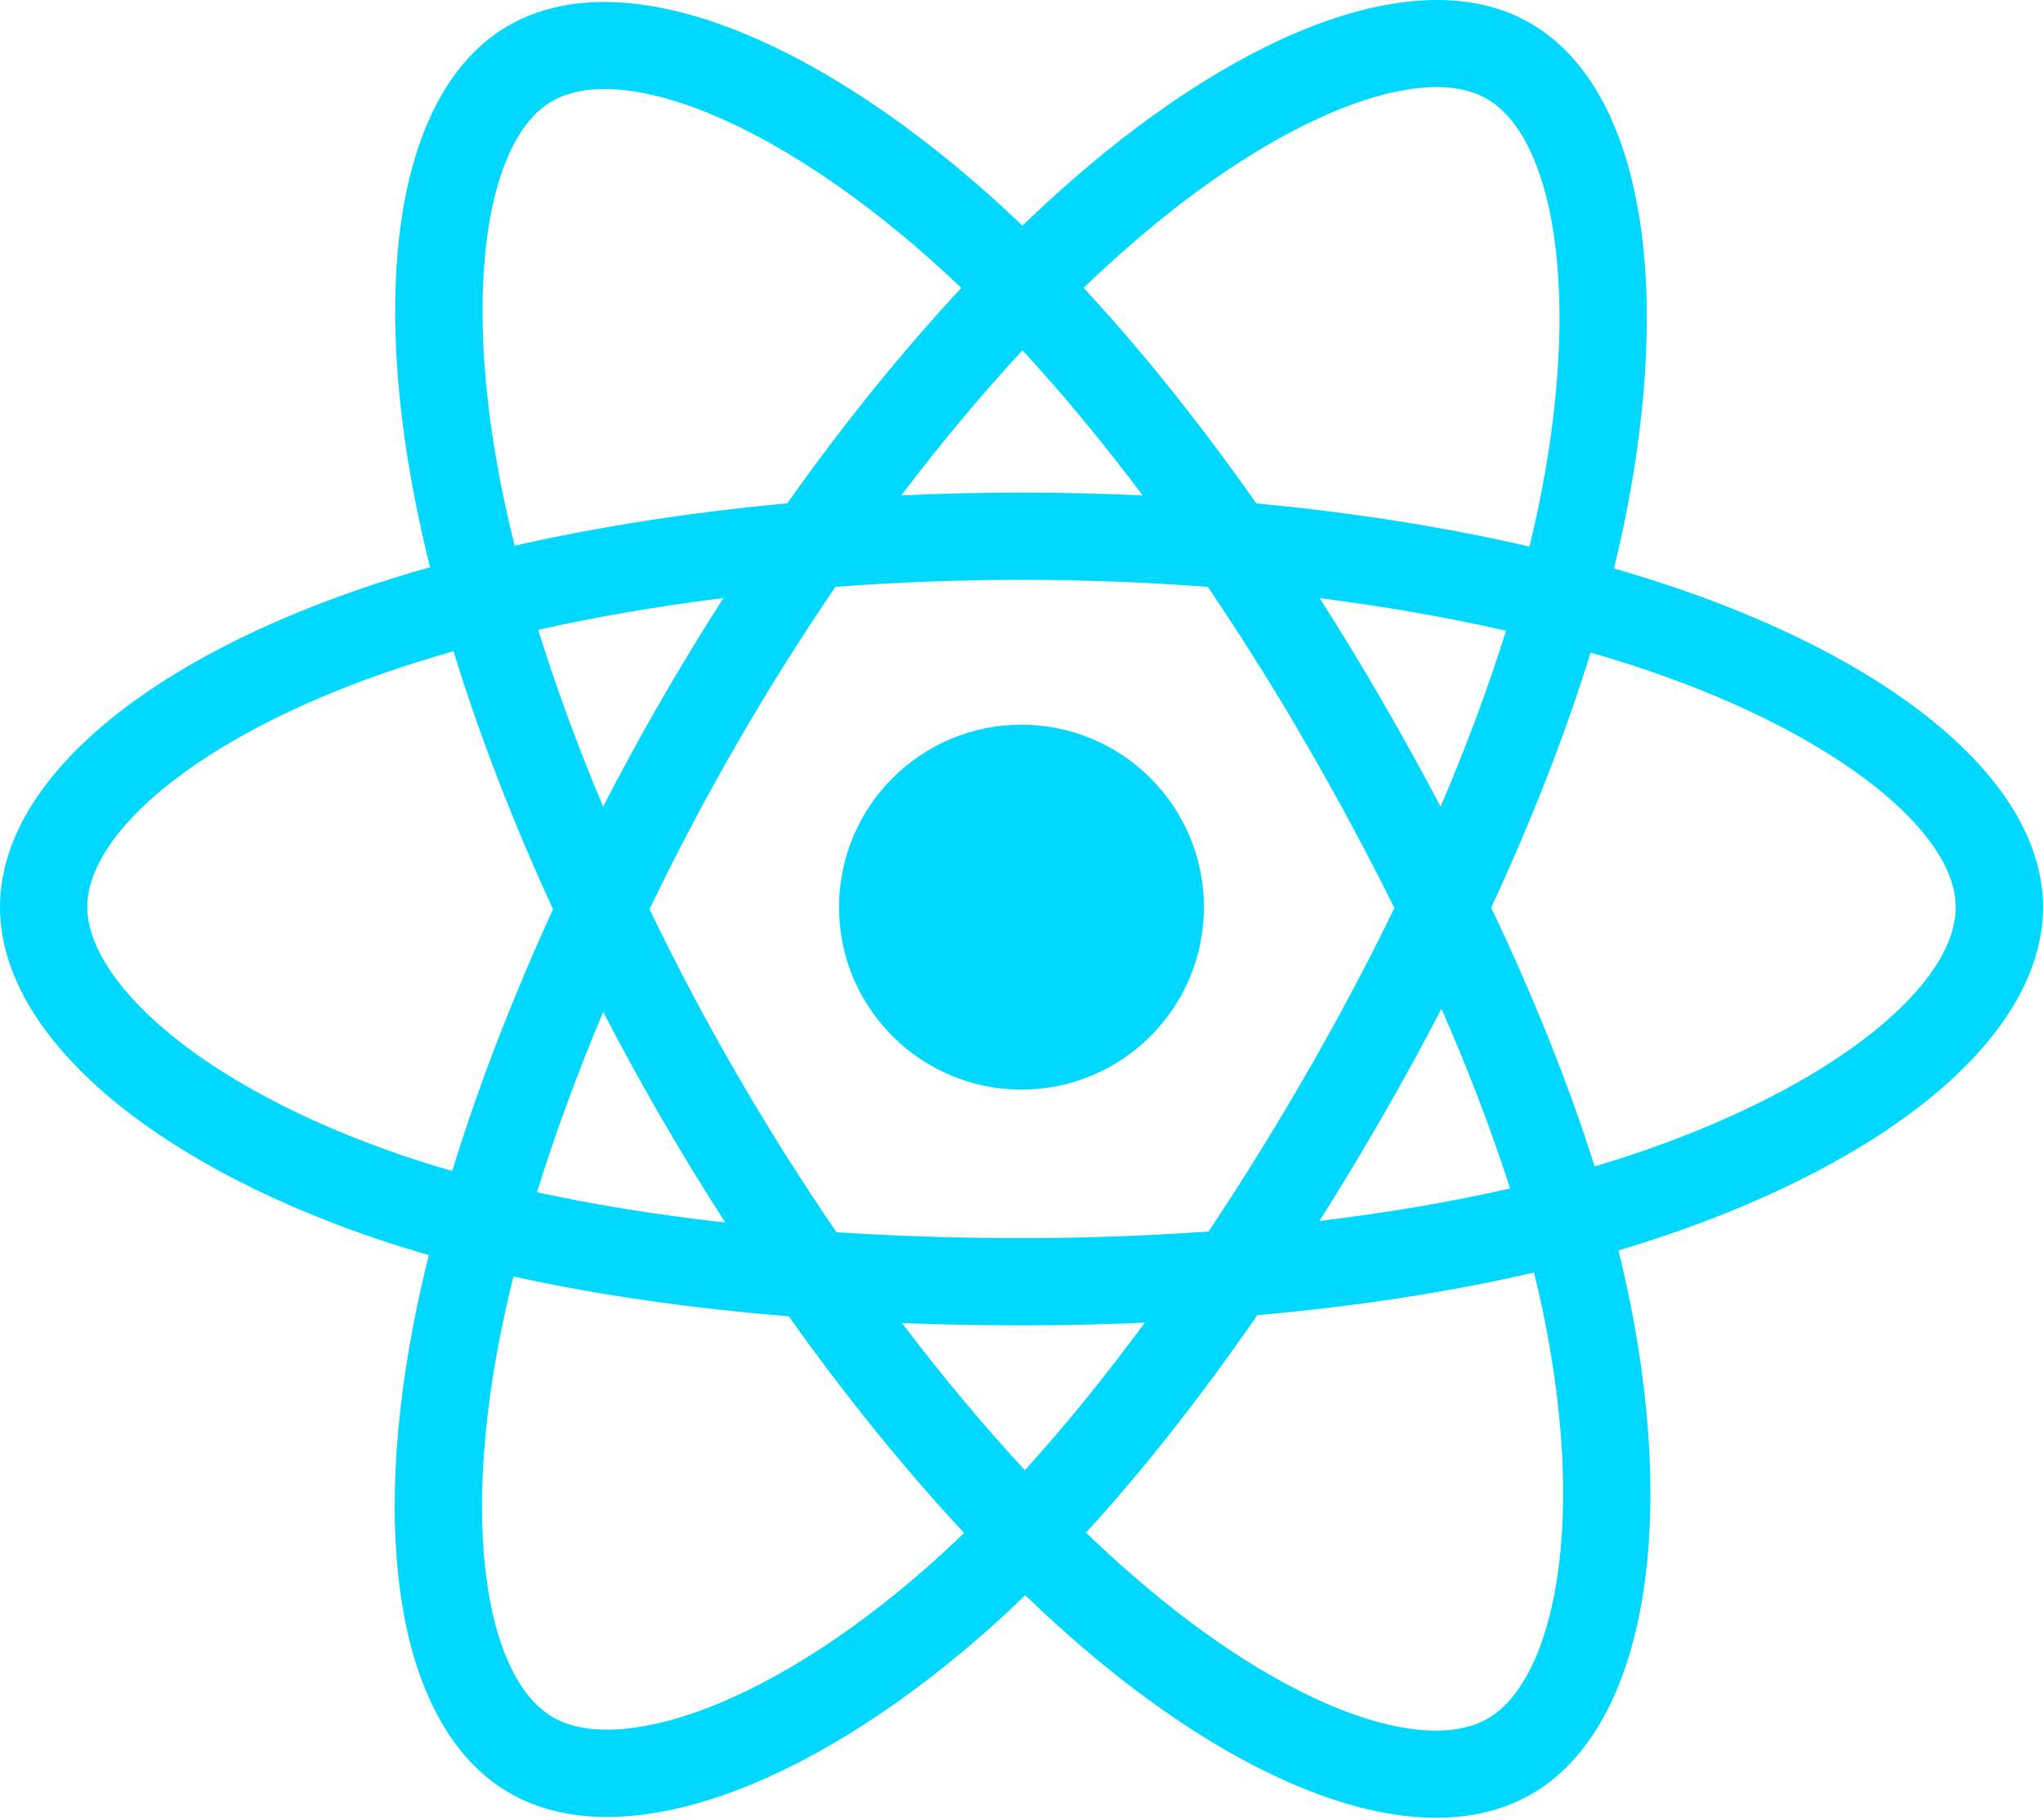
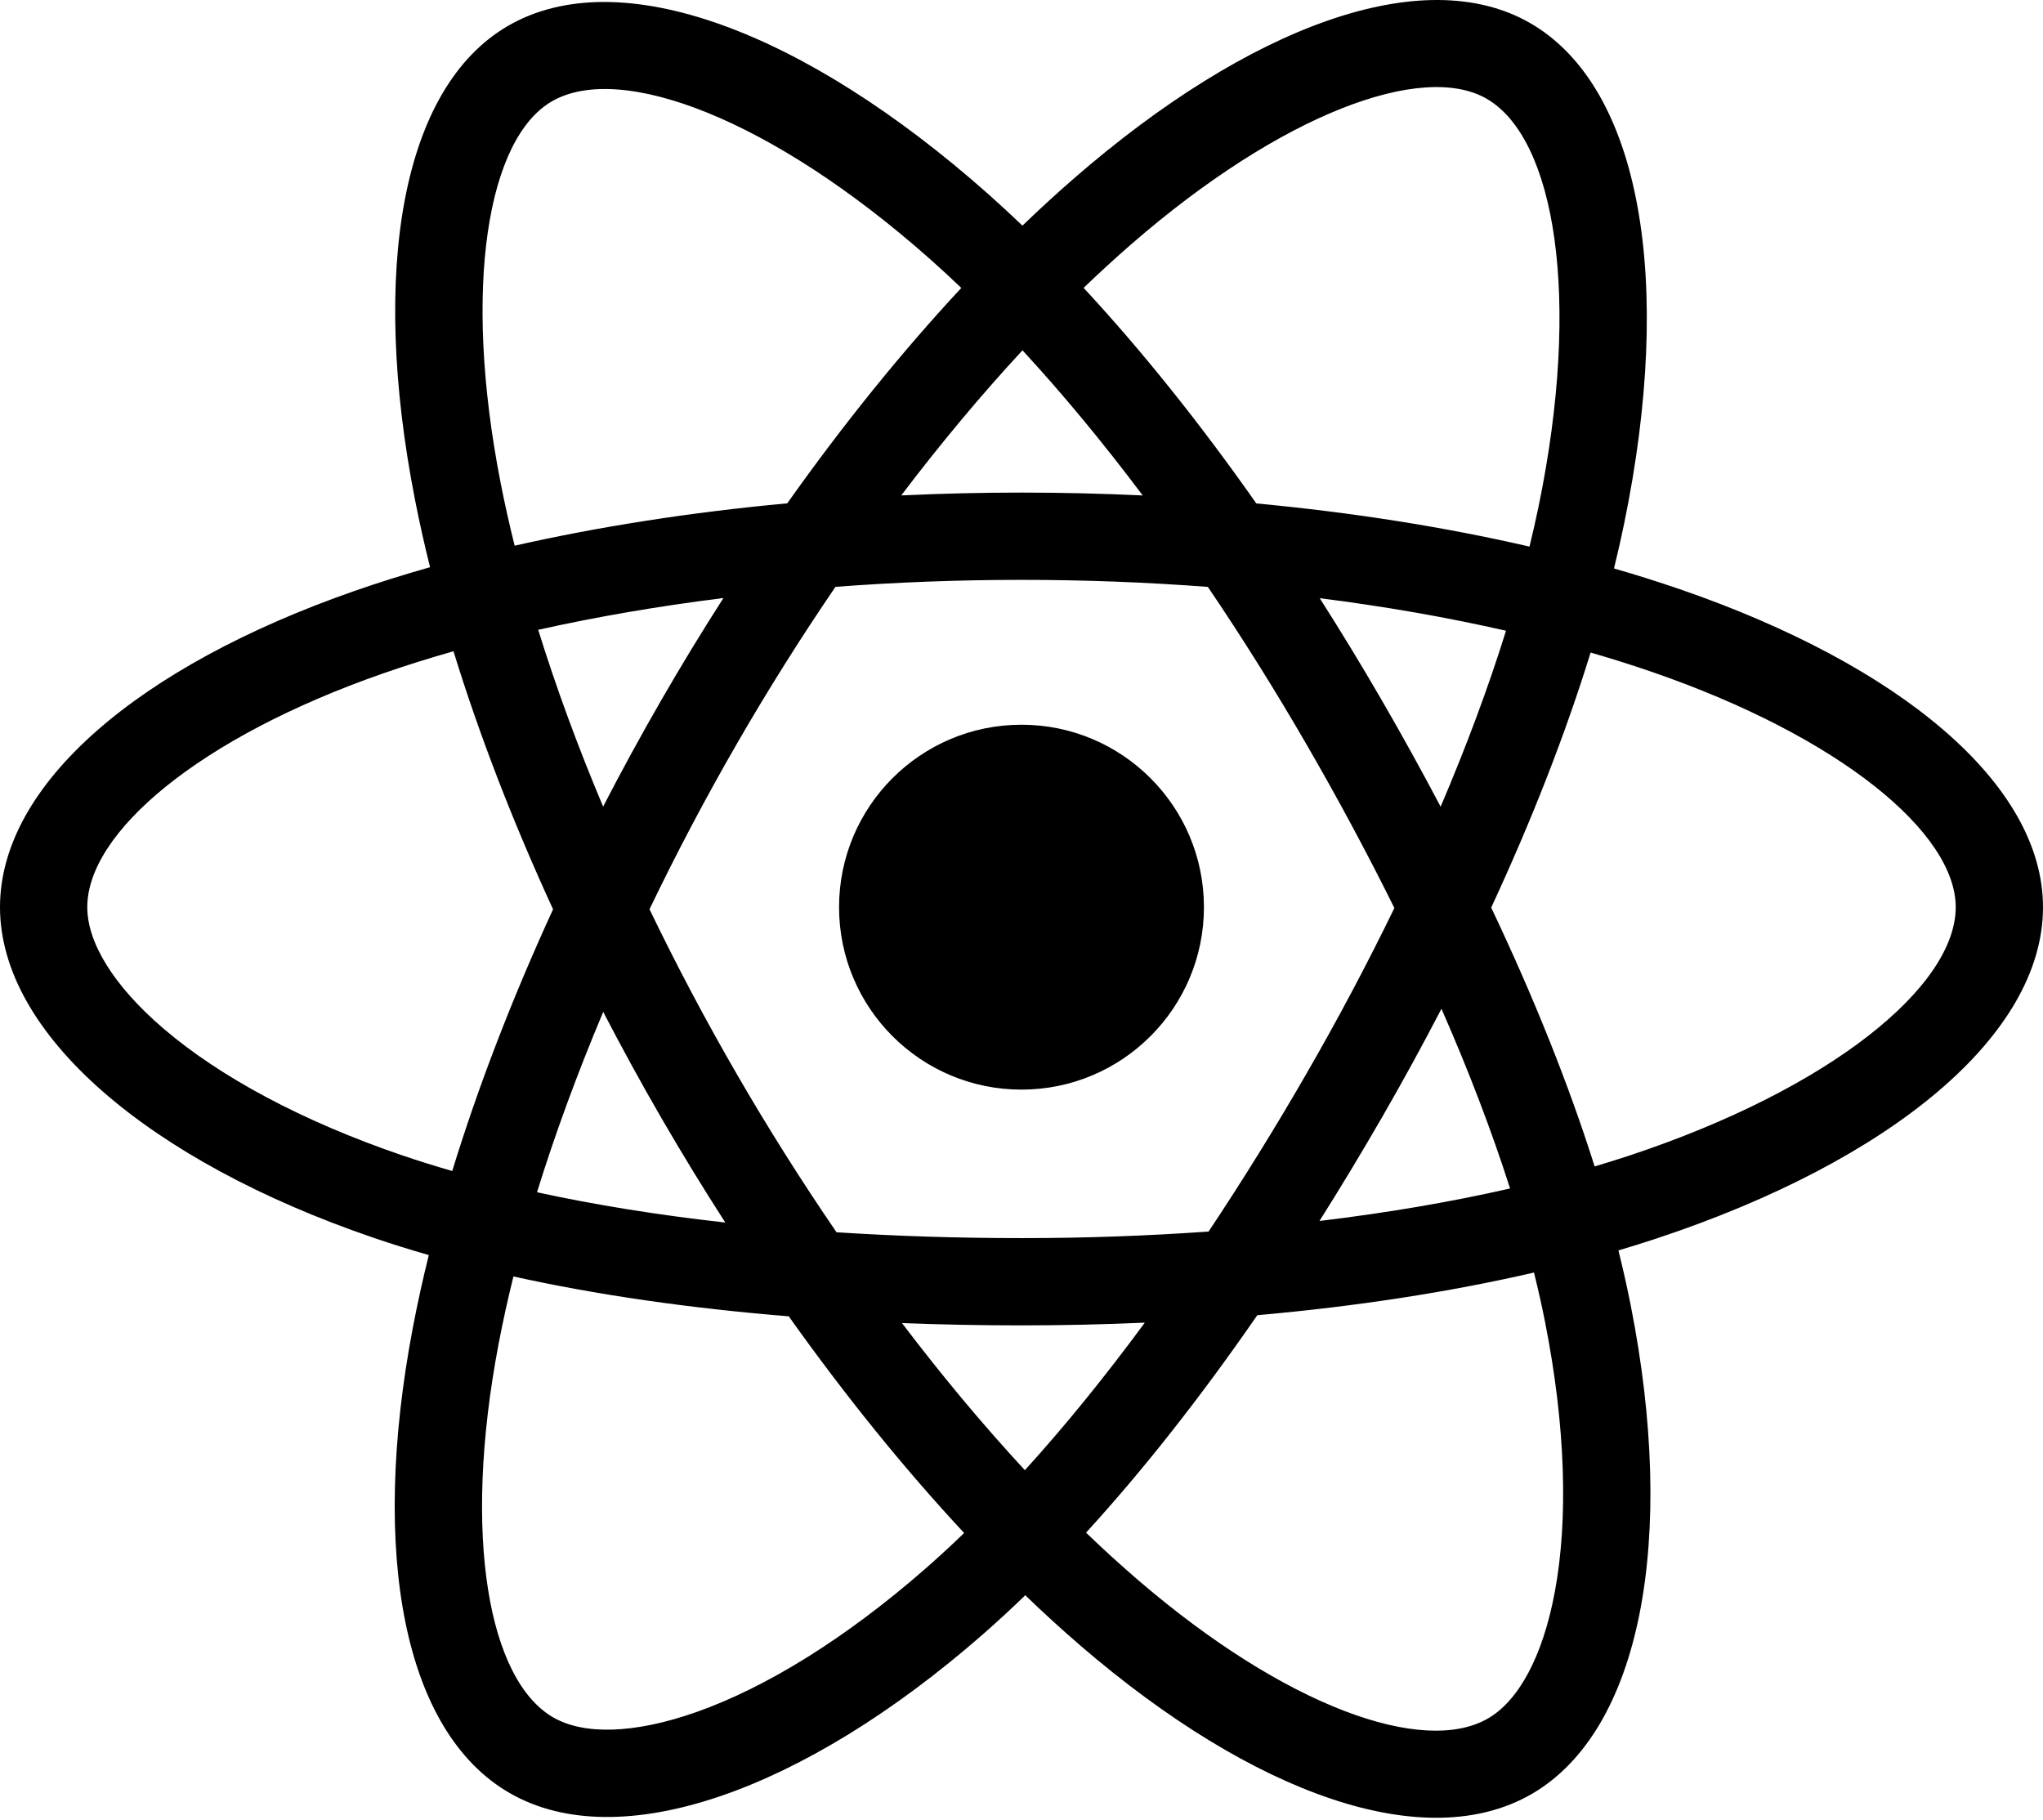
- <svg xmlns="http://www.w3.org/2000/svg" aria-hidden="true" role="img" class="iconify iconify--logos" width="35.93" height="32" preserveAspectRatio="xMidYMid meet" viewBox="0 0 256 228">
-   <path fill="#00D8FF" d="M210.483 73.824a171.49 171.49 0 0 0-8.24-2.597c.465-1.9.893-3.777 1.273-5.621c6.238-30.281 2.16-54.676-11.769-62.708c-13.355-7.7-35.196.329-57.254 19.526a171.23 171.23 0 0 0-6.375 5.848a155.866 155.866 0 0 0-4.241-3.917C100.759 3.829 77.587-4.822 63.673 3.233C50.33 10.957 46.379 33.89 51.995 62.588a170.974 170.974 0 0 0 1.892 8.48c-3.28.932-6.445 1.924-9.474 2.98C17.309 83.498 0 98.307 0 113.668c0 15.865 18.582 31.778 46.812 41.427a145.52 145.52 0 0 0 6.921 2.165a167.467 167.467 0 0 0-2.01 9.138c-5.354 28.2-1.173 50.591 12.134 58.266c13.744 7.926 36.812-.22 59.273-19.855a145.567 145.567 0 0 0 5.342-4.923a168.064 168.064 0 0 0 6.92 6.314c21.758 18.722 43.246 26.282 56.54 18.586c13.731-7.949 18.194-32.003 12.4-61.268a145.016 145.016 0 0 0-1.535-6.842c1.62-.48 3.21-.974 4.76-1.488c29.348-9.723 48.443-25.443 48.443-41.52c0-15.417-17.868-30.326-45.517-39.844Zm-6.365 70.984c-1.4.463-2.836.91-4.3 1.345c-3.24-10.257-7.612-21.163-12.963-32.432c5.106-11 9.31-21.767 12.459-31.957c2.619.758 5.16 1.557 7.61 2.4c23.69 8.156 38.14 20.213 38.14 29.504c0 9.896-15.606 22.743-40.946 31.14Zm-10.514 20.834c2.562 12.94 2.927 24.64 1.23 33.787c-1.524 8.219-4.59 13.698-8.382 15.893c-8.067 4.67-25.32-1.4-43.927-17.412a156.726 156.726 0 0 1-6.437-5.87c7.214-7.889 14.423-17.06 21.459-27.246c12.376-1.098 24.068-2.894 34.671-5.345a134.17 134.17 0 0 1 1.386 6.193ZM87.276 214.515c-7.882 2.783-14.16 2.863-17.955.675c-8.075-4.657-11.432-22.636-6.853-46.752a156.923 156.923 0 0 1 1.869-8.499c10.486 2.32 22.093 3.988 34.498 4.994c7.084 9.967 14.501 19.128 21.976 27.15a134.668 134.668 0 0 1-4.877 4.492c-9.933 8.682-19.886 14.842-28.658 17.94ZM50.35 144.747c-12.483-4.267-22.792-9.812-29.858-15.863c-6.35-5.437-9.555-10.836-9.555-15.216c0-9.322 13.897-21.212 37.076-29.293c2.813-.98 5.757-1.905 8.812-2.773c3.204 10.42 7.406 21.315 12.477 32.332c-5.137 11.18-9.399 22.249-12.634 32.792a134.718 134.718 0 0 1-6.318-1.979Zm12.378-84.26c-4.811-24.587-1.616-43.134 6.425-47.789c8.564-4.958 27.502 2.111 47.463 19.835a144.318 144.318 0 0 1 3.841 3.545c-7.438 7.987-14.787 17.08-21.808 26.988c-12.04 1.116-23.565 2.908-34.161 5.309a160.342 160.342 0 0 1-1.76-7.887Zm110.427 27.268a347.8 347.8 0 0 0-7.785-12.803c8.168 1.033 15.994 2.404 23.343 4.08c-2.206 7.072-4.956 14.465-8.193 22.045a381.151 381.151 0 0 0-7.365-13.322Zm-45.032-43.861c5.044 5.465 10.096 11.566 15.065 18.186a322.04 322.04 0 0 0-30.257-.006c4.974-6.559 10.069-12.652 15.192-18.18ZM82.802 87.83a323.167 323.167 0 0 0-7.227 13.238c-3.184-7.553-5.909-14.98-8.134-22.152c7.304-1.634 15.093-2.97 23.209-3.984a321.524 321.524 0 0 0-7.848 12.897Zm8.081 65.352c-8.385-.936-16.291-2.203-23.593-3.793c2.26-7.3 5.045-14.885 8.298-22.6a321.187 321.187 0 0 0 7.257 13.246c2.594 4.48 5.28 8.868 8.038 13.147Zm37.542 31.03c-5.184-5.592-10.354-11.779-15.403-18.433c4.902.192 9.899.29 14.978.29c5.218 0 10.376-.117 15.453-.343c-4.985 6.774-10.018 12.97-15.028 18.486Zm52.198-57.817c3.422 7.8 6.306 15.345 8.596 22.52c-7.422 1.694-15.436 3.058-23.88 4.071a382.417 382.417 0 0 0 7.859-13.026a347.403 347.403 0 0 0 7.425-13.565Zm-16.898 8.101a358.557 358.557 0 0 1-12.281 19.815a329.4 329.4 0 0 1-23.444.823c-7.967 0-15.716-.248-23.178-.732a310.202 310.202 0 0 1-12.513-19.846h.001a307.41 307.41 0 0 1-10.923-20.627a310.278 310.278 0 0 1 10.89-20.637l-.001.001a307.318 307.318 0 0 1 12.413-19.761c7.613-.576 15.42-.876 23.31-.876H128c7.926 0 15.743.303 23.354.883a329.357 329.357 0 0 1 12.335 19.695a358.489 358.489 0 0 1 11.036 20.54a329.472 329.472 0 0 1-11 20.722Zm22.56-122.124c8.572 4.944 11.906 24.881 6.52 51.026c-.344 1.668-.73 3.367-1.15 5.09c-10.622-2.452-22.155-4.275-34.23-5.408c-7.034-10.017-14.323-19.124-21.64-27.008a160.789 160.789 0 0 1 5.888-5.4c18.9-16.447 36.564-22.941 44.612-18.3ZM128 90.808c12.625 0 22.86 10.235 22.86 22.86s-10.235 22.86-22.86 22.86s-22.86-10.235-22.86-22.86s10.235-22.86 22.86-22.86Z" />
+ <svg xmlns="http://www.w3.org/2000/svg" width="256" height="228" viewBox="0 0 256 228" preserveAspectRatio="xMidYMid">
+   <path d="M210.483 73.824a171.49 171.49 0 0 0-8.24-2.597c.465-1.9.893-3.777 1.273-5.621 6.238-30.281 2.16-54.676-11.769-62.708-13.355-7.7-35.196.329-57.254 19.526a171.23 171.23 0 0 0-6.375 5.848 155.866 155.866 0 0 0-4.241-3.917C100.759 3.829 77.587-4.822 63.673 3.233 50.33 10.957 46.379 33.89 51.995 62.588a170.974 170.974 0 0 0 1.892 8.48c-3.28.932-6.445 1.924-9.474 2.98C17.309 83.498 0 98.307 0 113.668c0 15.865 18.582 31.778 46.812 41.427a145.52 145.52 0 0 0 6.921 2.165 167.467 167.467 0 0 0-2.01 9.138c-5.354 28.2-1.173 50.591 12.134 58.266 13.744 7.926 36.812-.22 59.273-19.855a145.567 145.567 0 0 0 5.342-4.923 168.064 168.064 0 0 0 6.92 6.314c21.758 18.722 43.246 26.282 56.54 18.586 13.731-7.949 18.194-32.003 12.4-61.268a145.016 145.016 0 0 0-1.535-6.842c1.62-.48 3.21-.974 4.76-1.488 29.348-9.723 48.443-25.443 48.443-41.52 0-15.417-17.868-30.326-45.517-39.844zm-6.365 70.984c-1.4.463-2.836.91-4.3 1.345-3.24-10.257-7.612-21.163-12.963-32.432 5.106-11 9.31-21.767 12.459-31.957 2.619.758 5.16 1.557 7.61 2.4 23.69 8.156 38.14 20.213 38.14 29.504 0 9.896-15.606 22.743-40.946 31.14zm-10.514 20.834c2.562 12.94 2.927 24.64 1.23 33.787-1.524 8.219-4.59 13.698-8.382 15.893-8.067 4.67-25.32-1.4-43.927-17.412a156.726 156.726 0 0 1-6.437-5.87c7.214-7.889 14.423-17.06 21.459-27.246 12.376-1.098 24.068-2.894 34.671-5.345.522 2.107.986 4.173 1.386 6.193zM87.276 214.515c-7.882 2.783-14.16 2.863-17.955.675-8.075-4.657-11.432-22.636-6.853-46.752a156.923 156.923 0 0 1 1.869-8.499c10.486 2.32 22.093 3.988 34.498 4.994 7.084 9.967 14.501 19.128 21.976 27.15a134.668 134.668 0 0 1-4.877 4.492c-9.933 8.682-19.886 14.842-28.658 17.94zM50.35 144.747c-12.483-4.267-22.792-9.812-29.858-15.863-6.35-5.437-9.555-10.836-9.555-15.216 0-9.322 13.897-21.212 37.076-29.293 2.813-.98 5.757-1.905 8.812-2.773 3.204 10.42 7.406 21.315 12.477 32.332-5.137 11.18-9.399 22.249-12.634 32.792a134.718 134.718 0 0 1-6.318-1.979zm12.378-84.26c-4.811-24.587-1.616-43.134 6.425-47.789 8.564-4.958 27.502 2.111 47.463 19.835a144.318 144.318 0 0 1 3.841 3.545c-7.438 7.987-14.787 17.08-21.808 26.988-12.04 1.116-23.565 2.908-34.161 5.309a160.342 160.342 0 0 1-1.76-7.887zm110.427 27.268a347.8 347.8 0 0 0-7.785-12.803c8.168 1.033 15.994 2.404 23.343 4.08-2.206 7.072-4.956 14.465-8.193 22.045a381.151 381.151 0 0 0-7.365-13.322zm-45.032-43.861c5.044 5.465 10.096 11.566 15.065 18.186a322.04 322.04 0 0 0-30.257-.006c4.974-6.559 10.069-12.652 15.192-18.18zM82.802 87.83a323.167 323.167 0 0 0-7.227 13.238c-3.184-7.553-5.909-14.98-8.134-22.152 7.304-1.634 15.093-2.97 23.209-3.984a321.524 321.524 0 0 0-7.848 12.897zm8.081 65.352c-8.385-.936-16.291-2.203-23.593-3.793 2.26-7.3 5.045-14.885 8.298-22.6a321.187 321.187 0 0 0 7.257 13.246c2.594 4.48 5.28 8.868 8.038 13.147zm37.542 31.03c-5.184-5.592-10.354-11.779-15.403-18.433 4.902.192 9.899.29 14.978.29 5.218 0 10.376-.117 15.453-.343-4.985 6.774-10.018 12.97-15.028 18.486zm52.198-57.817c3.422 7.8 6.306 15.345 8.596 22.52-7.422 1.694-15.436 3.058-23.88 4.071a382.417 382.417 0 0 0 7.859-13.026 347.403 347.403 0 0 0 7.425-13.565zm-16.898 8.101a358.557 358.557 0 0 1-12.281 19.815 329.4 329.4 0 0 1-23.444.823c-7.967 0-15.716-.248-23.178-.732a310.202 310.202 0 0 1-12.513-19.846h.001a307.41 307.41 0 0 1-10.923-20.627 310.278 310.278 0 0 1 10.89-20.637l-.001.001a307.318 307.318 0 0 1 12.413-19.761c7.613-.576 15.42-.876 23.31-.876H128c7.926 0 15.743.303 23.354.883a329.357 329.357 0 0 1 12.335 19.695 358.489 358.489 0 0 1 11.036 20.54 329.472 329.472 0 0 1-11 20.722zm22.56-122.124c8.572 4.944 11.906 24.881 6.52 51.026-.344 1.668-.73 3.367-1.15 5.09-10.622-2.452-22.155-4.275-34.23-5.408-7.034-10.017-14.323-19.124-21.64-27.008a160.789 160.789 0 0 1 5.888-5.4c18.9-16.447 36.564-22.941 44.612-18.3zM128 90.808c12.625 0 22.86 10.235 22.86 22.86s-10.235 22.86-22.86 22.86-22.86-10.235-22.86-22.86 10.235-22.86 22.86-22.86z" fill="#000000" />
</svg>
